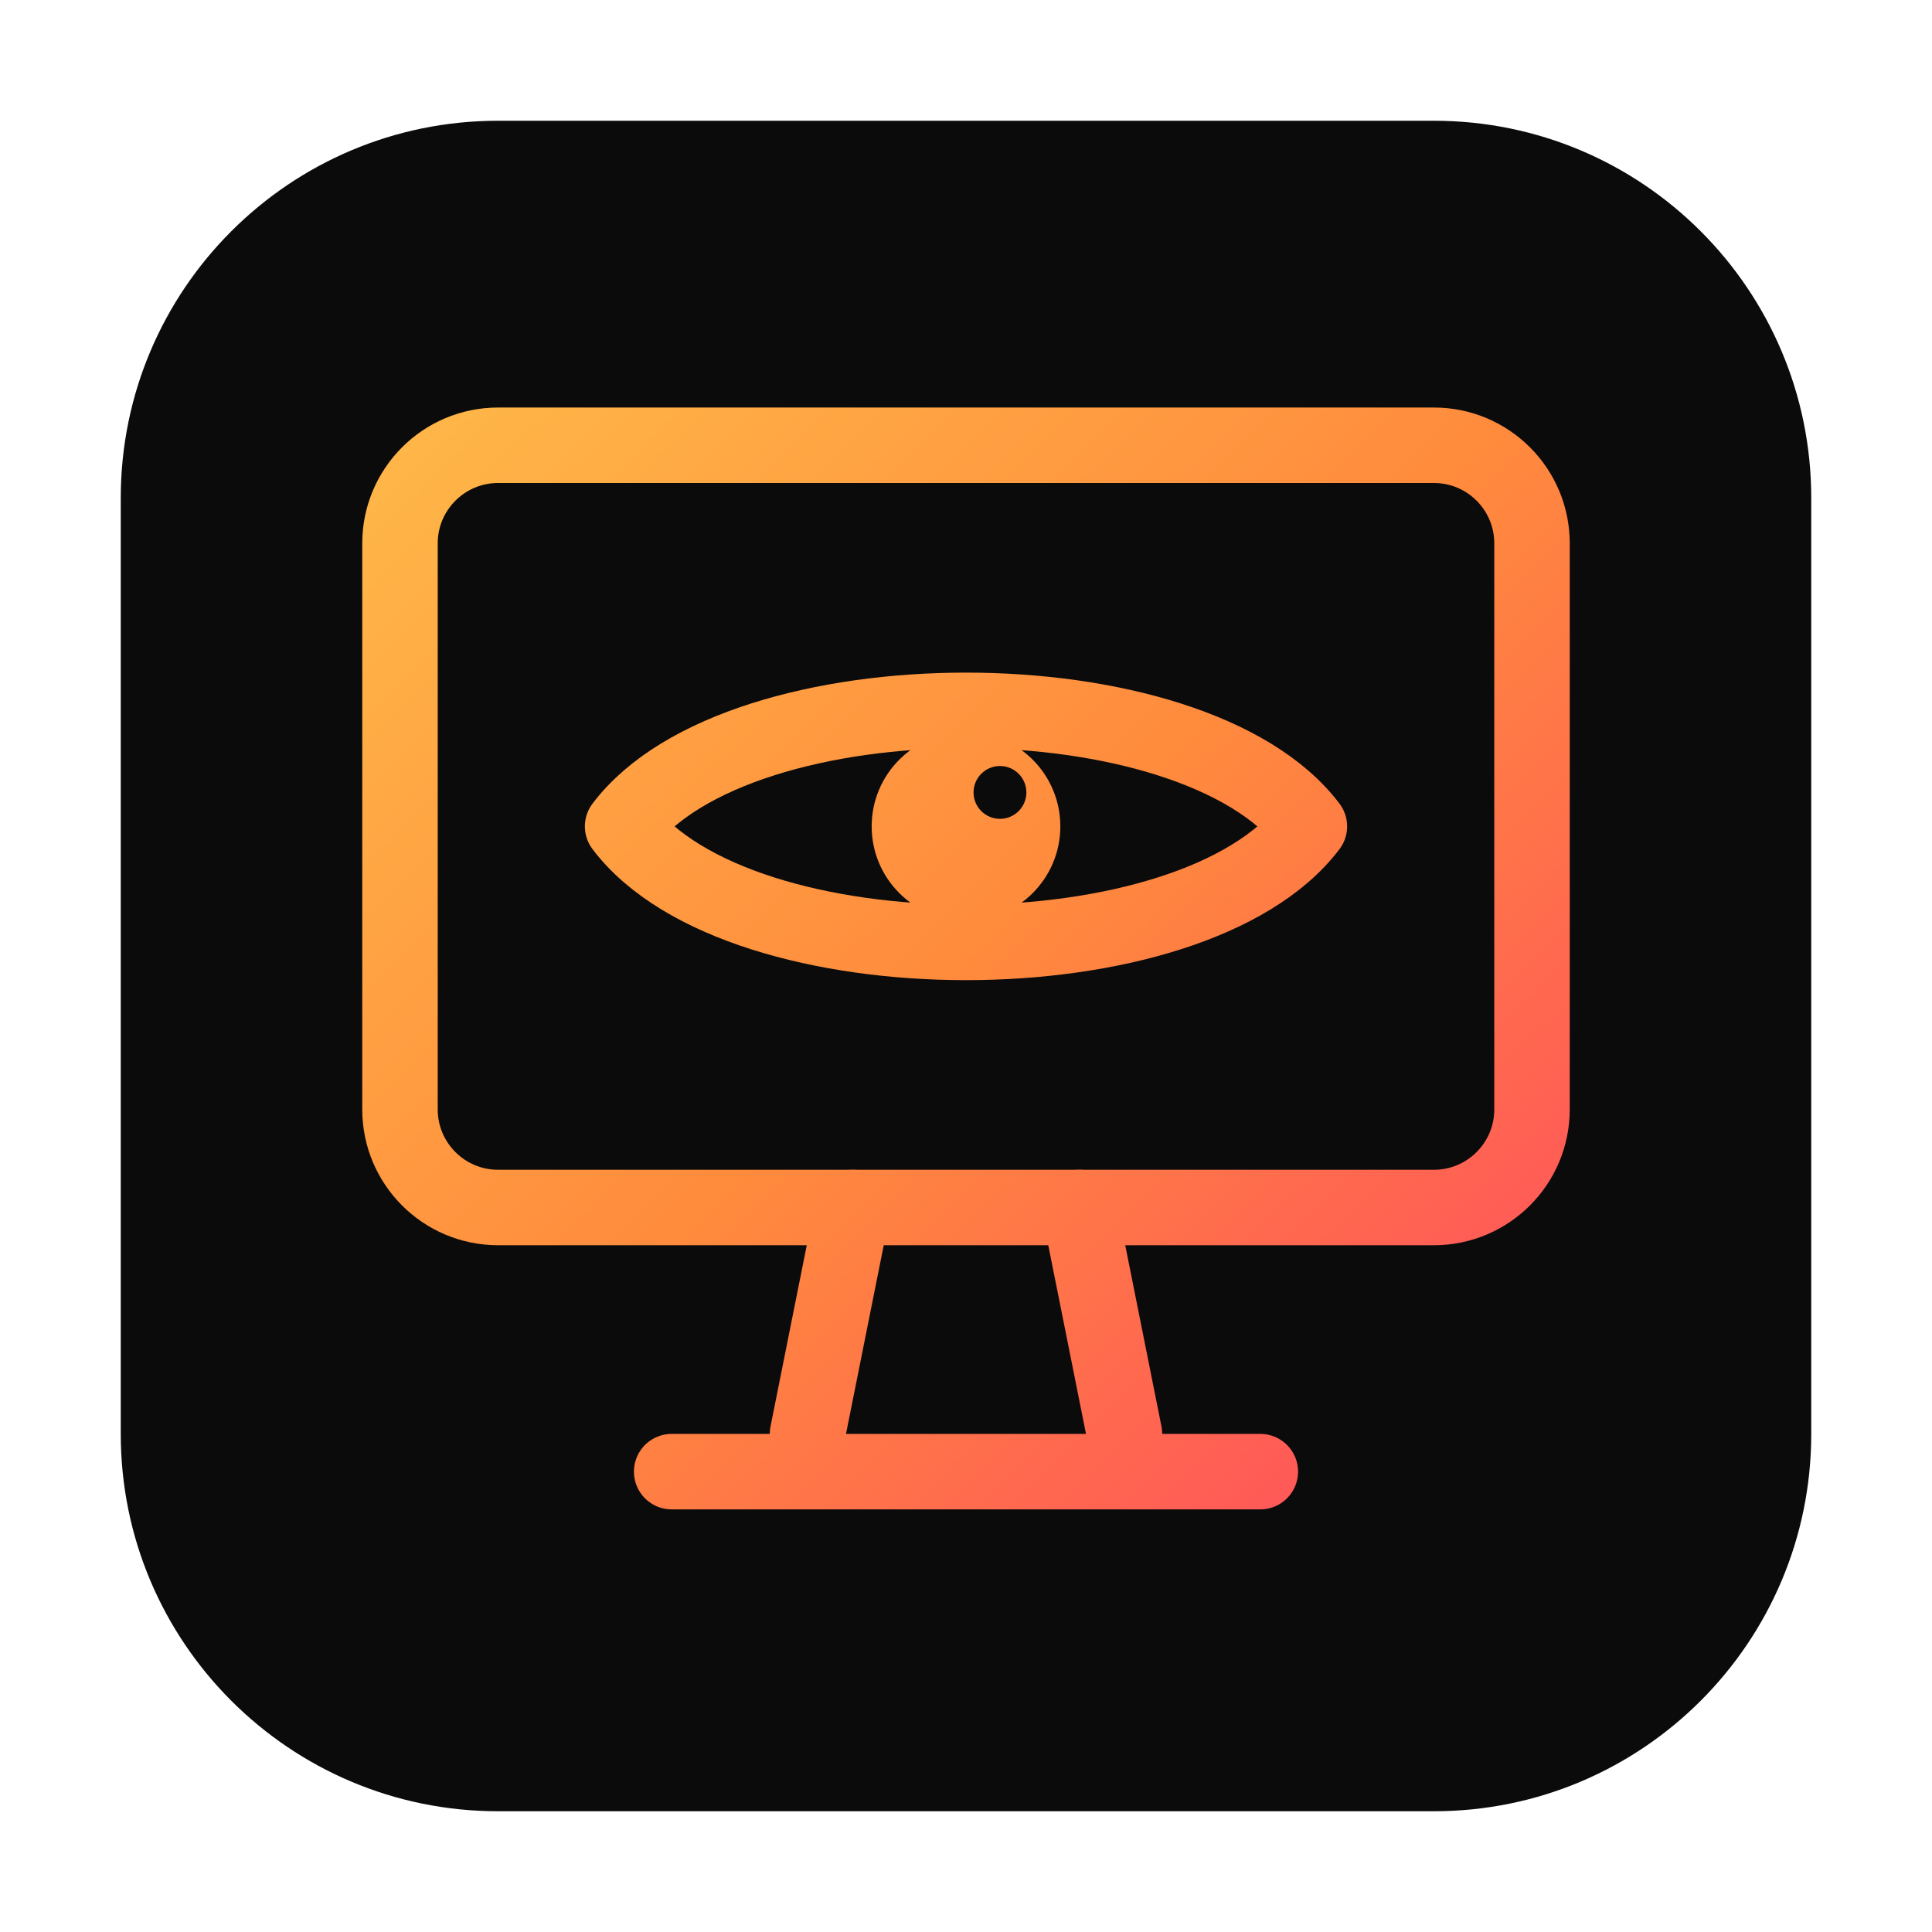
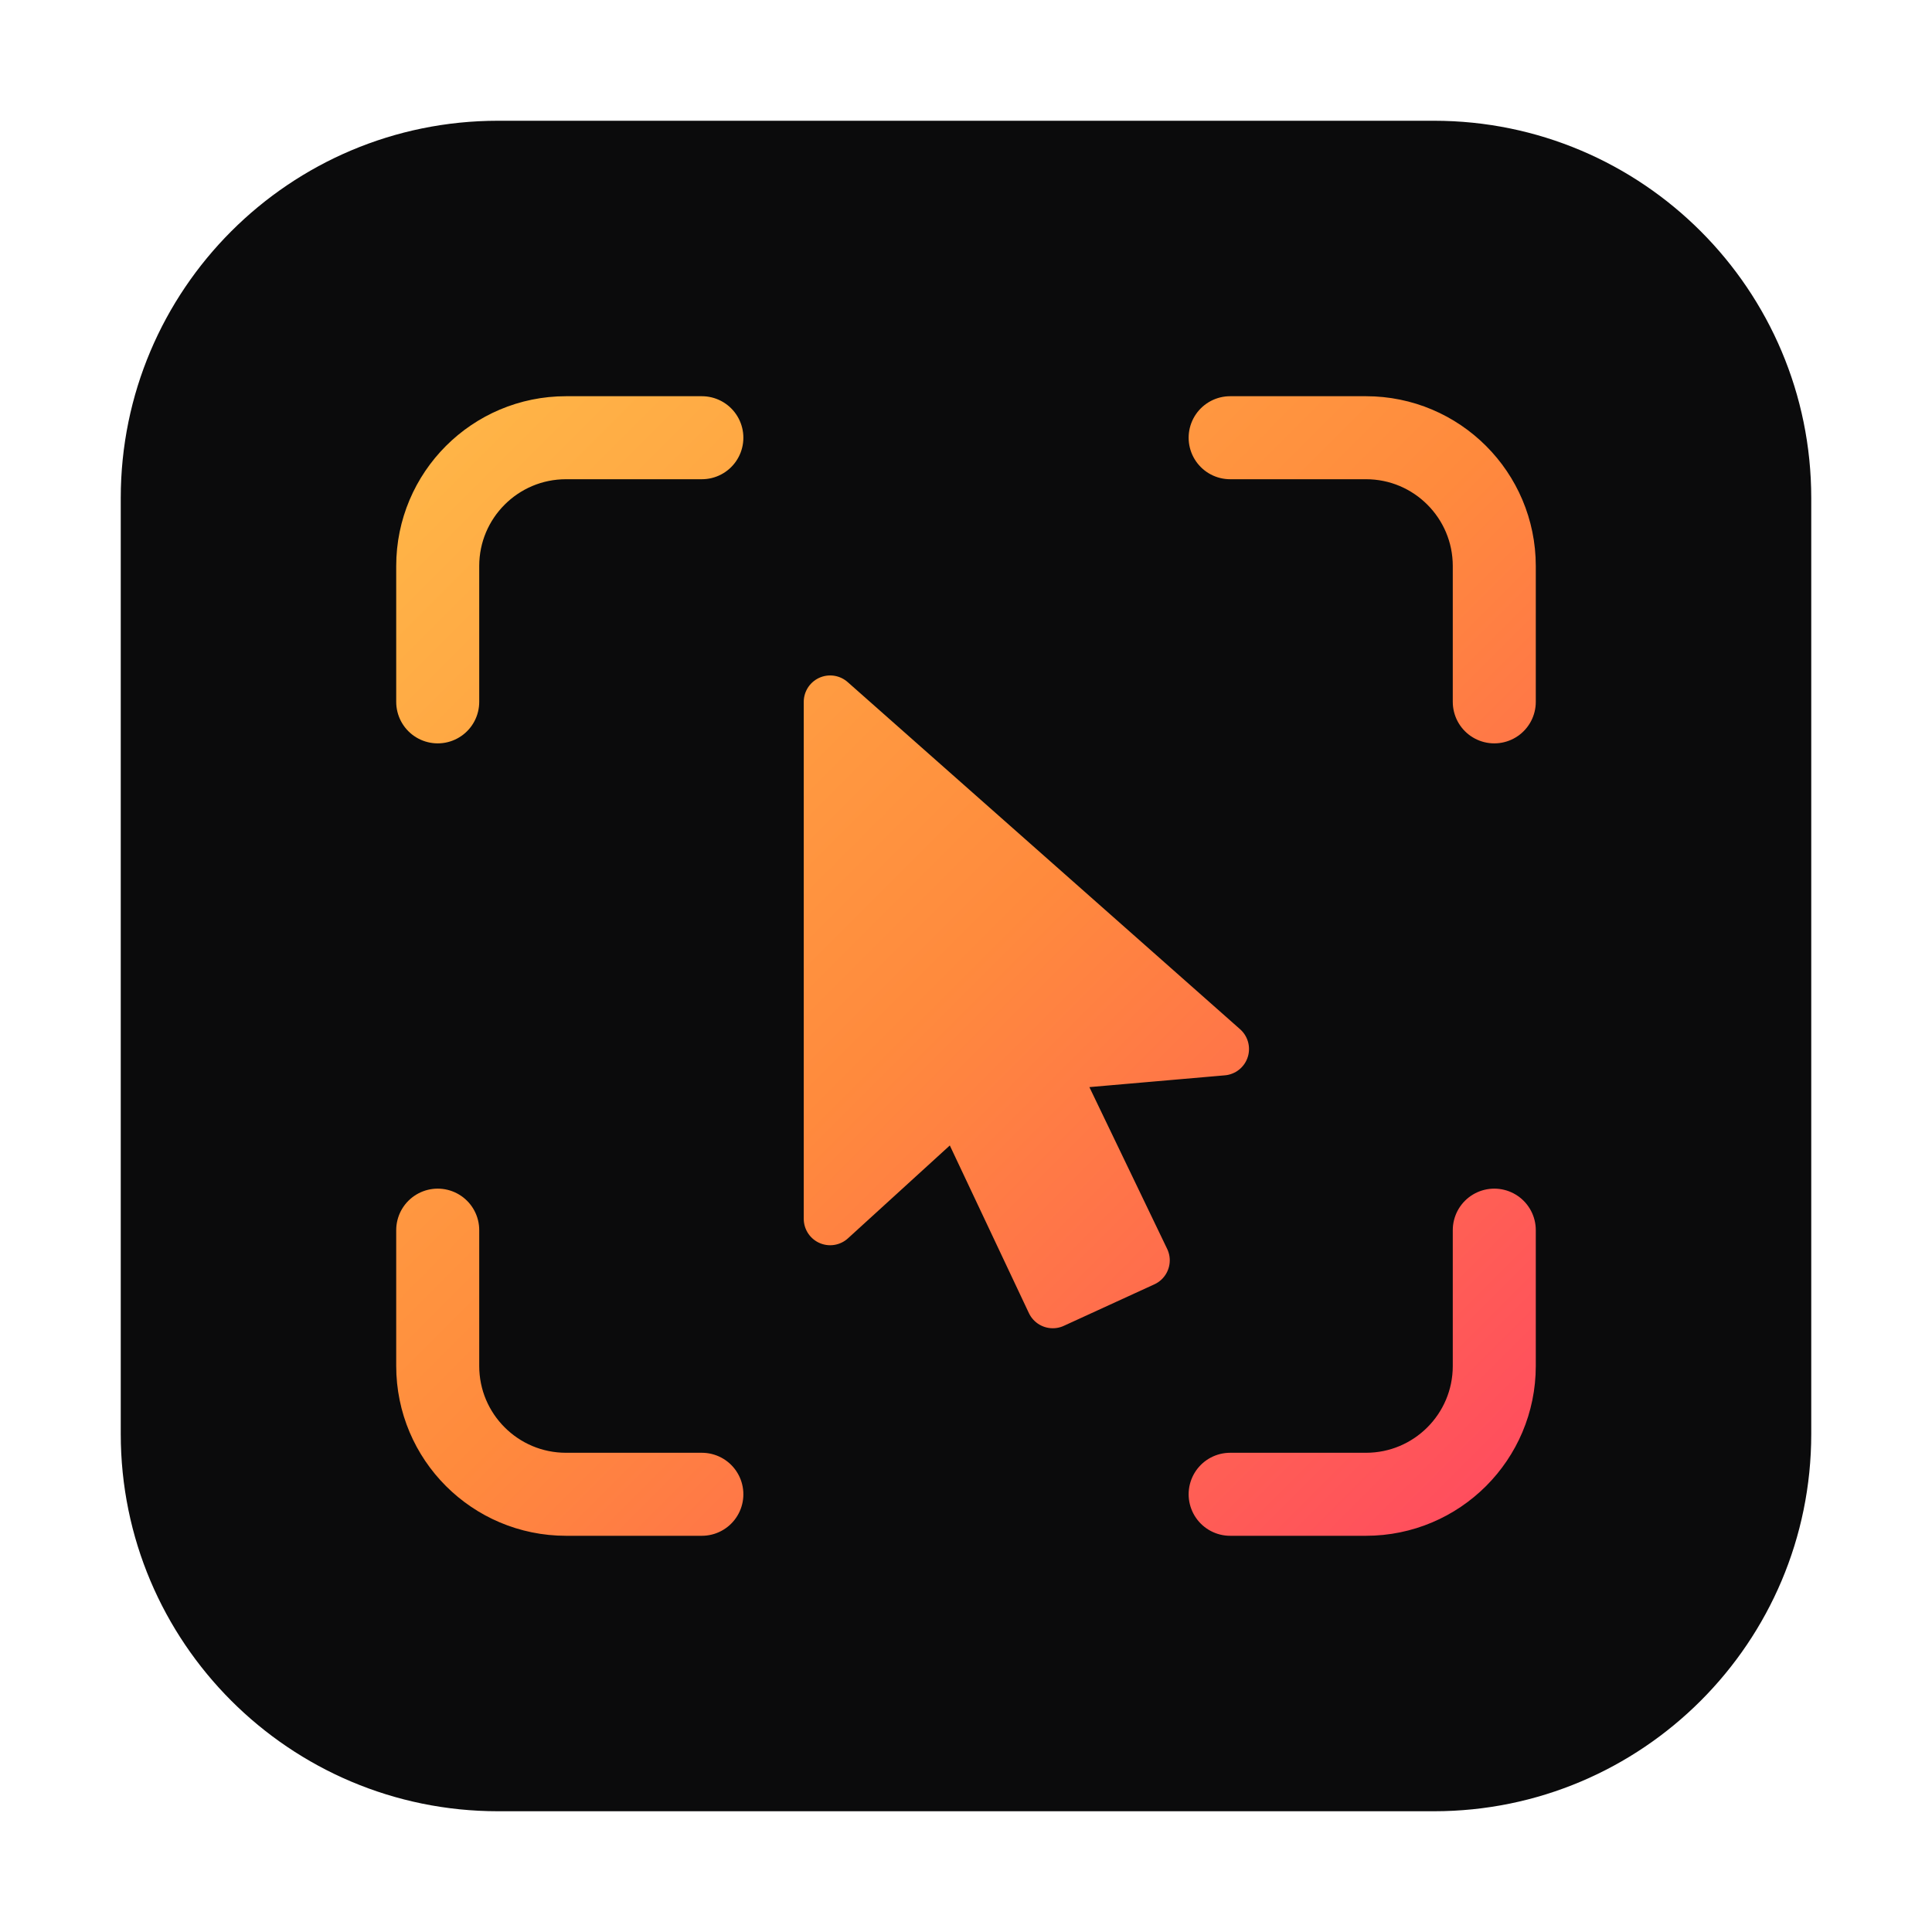
<svg xmlns="http://www.w3.org/2000/svg" viewBox="0 0 1024 1024">
  <defs>
-     <linearGradient id="vw-ink" gradientUnits="userSpaceOnUse" x1="232" y1="232" x2="792" y2="800">
+     <linearGradient id="vw-ink" gradientUnits="userSpaceOnUse" x1="232" y1="232" x2="792" y2="792">
      <stop offset="0" stop-color="#ffb547" />
      <stop offset="0.5" stop-color="#ff8a3d" />
      <stop offset="1" stop-color="#ff4d5e" />
    </linearGradient>
  </defs>
  <rect x="64" y="64" width="896" height="896" rx="200" fill="#0b0b0c" />
-   <g fill="none" stroke="url(#vw-ink)" stroke-width="40" stroke-linecap="round" stroke-linejoin="round">
-     <rect x="212" y="236" width="600" height="404" rx="52" />
-     <path d="M452 640L428 760M572 640L596 760" />
-     <path d="M356 780H668" />
-     <path d="M330 438C392 356 632 356 694 438C632 520 392 520 330 438Z" />
+   <g fill="none" stroke="url(#vw-ink)" stroke-width="44" stroke-linecap="round" stroke-linejoin="round">
+     <path d="M232 372V300a68 68 0 0 1 68 -68H372" />
+     <path d="M652 232H724a68 68 0 0 1 68 68V372" />
+     <path d="M792 652V724a68 68 0 0 1 -68 68H652" />
+     <path d="M372 792H300a68 68 0 0 1 -68 -68V652" />
  </g>
-   <circle cx="512" cy="438" r="50" fill="url(#vw-ink)" />
-   <circle cx="530" cy="420" r="14" fill="#0b0b0c" />
+   <path d="M440 372V646L508 584L558 690L606 668L556 564L648 556Z" fill="url(#vw-ink)" stroke="url(#vw-ink)" stroke-width="28" stroke-linejoin="round" />
</svg>
